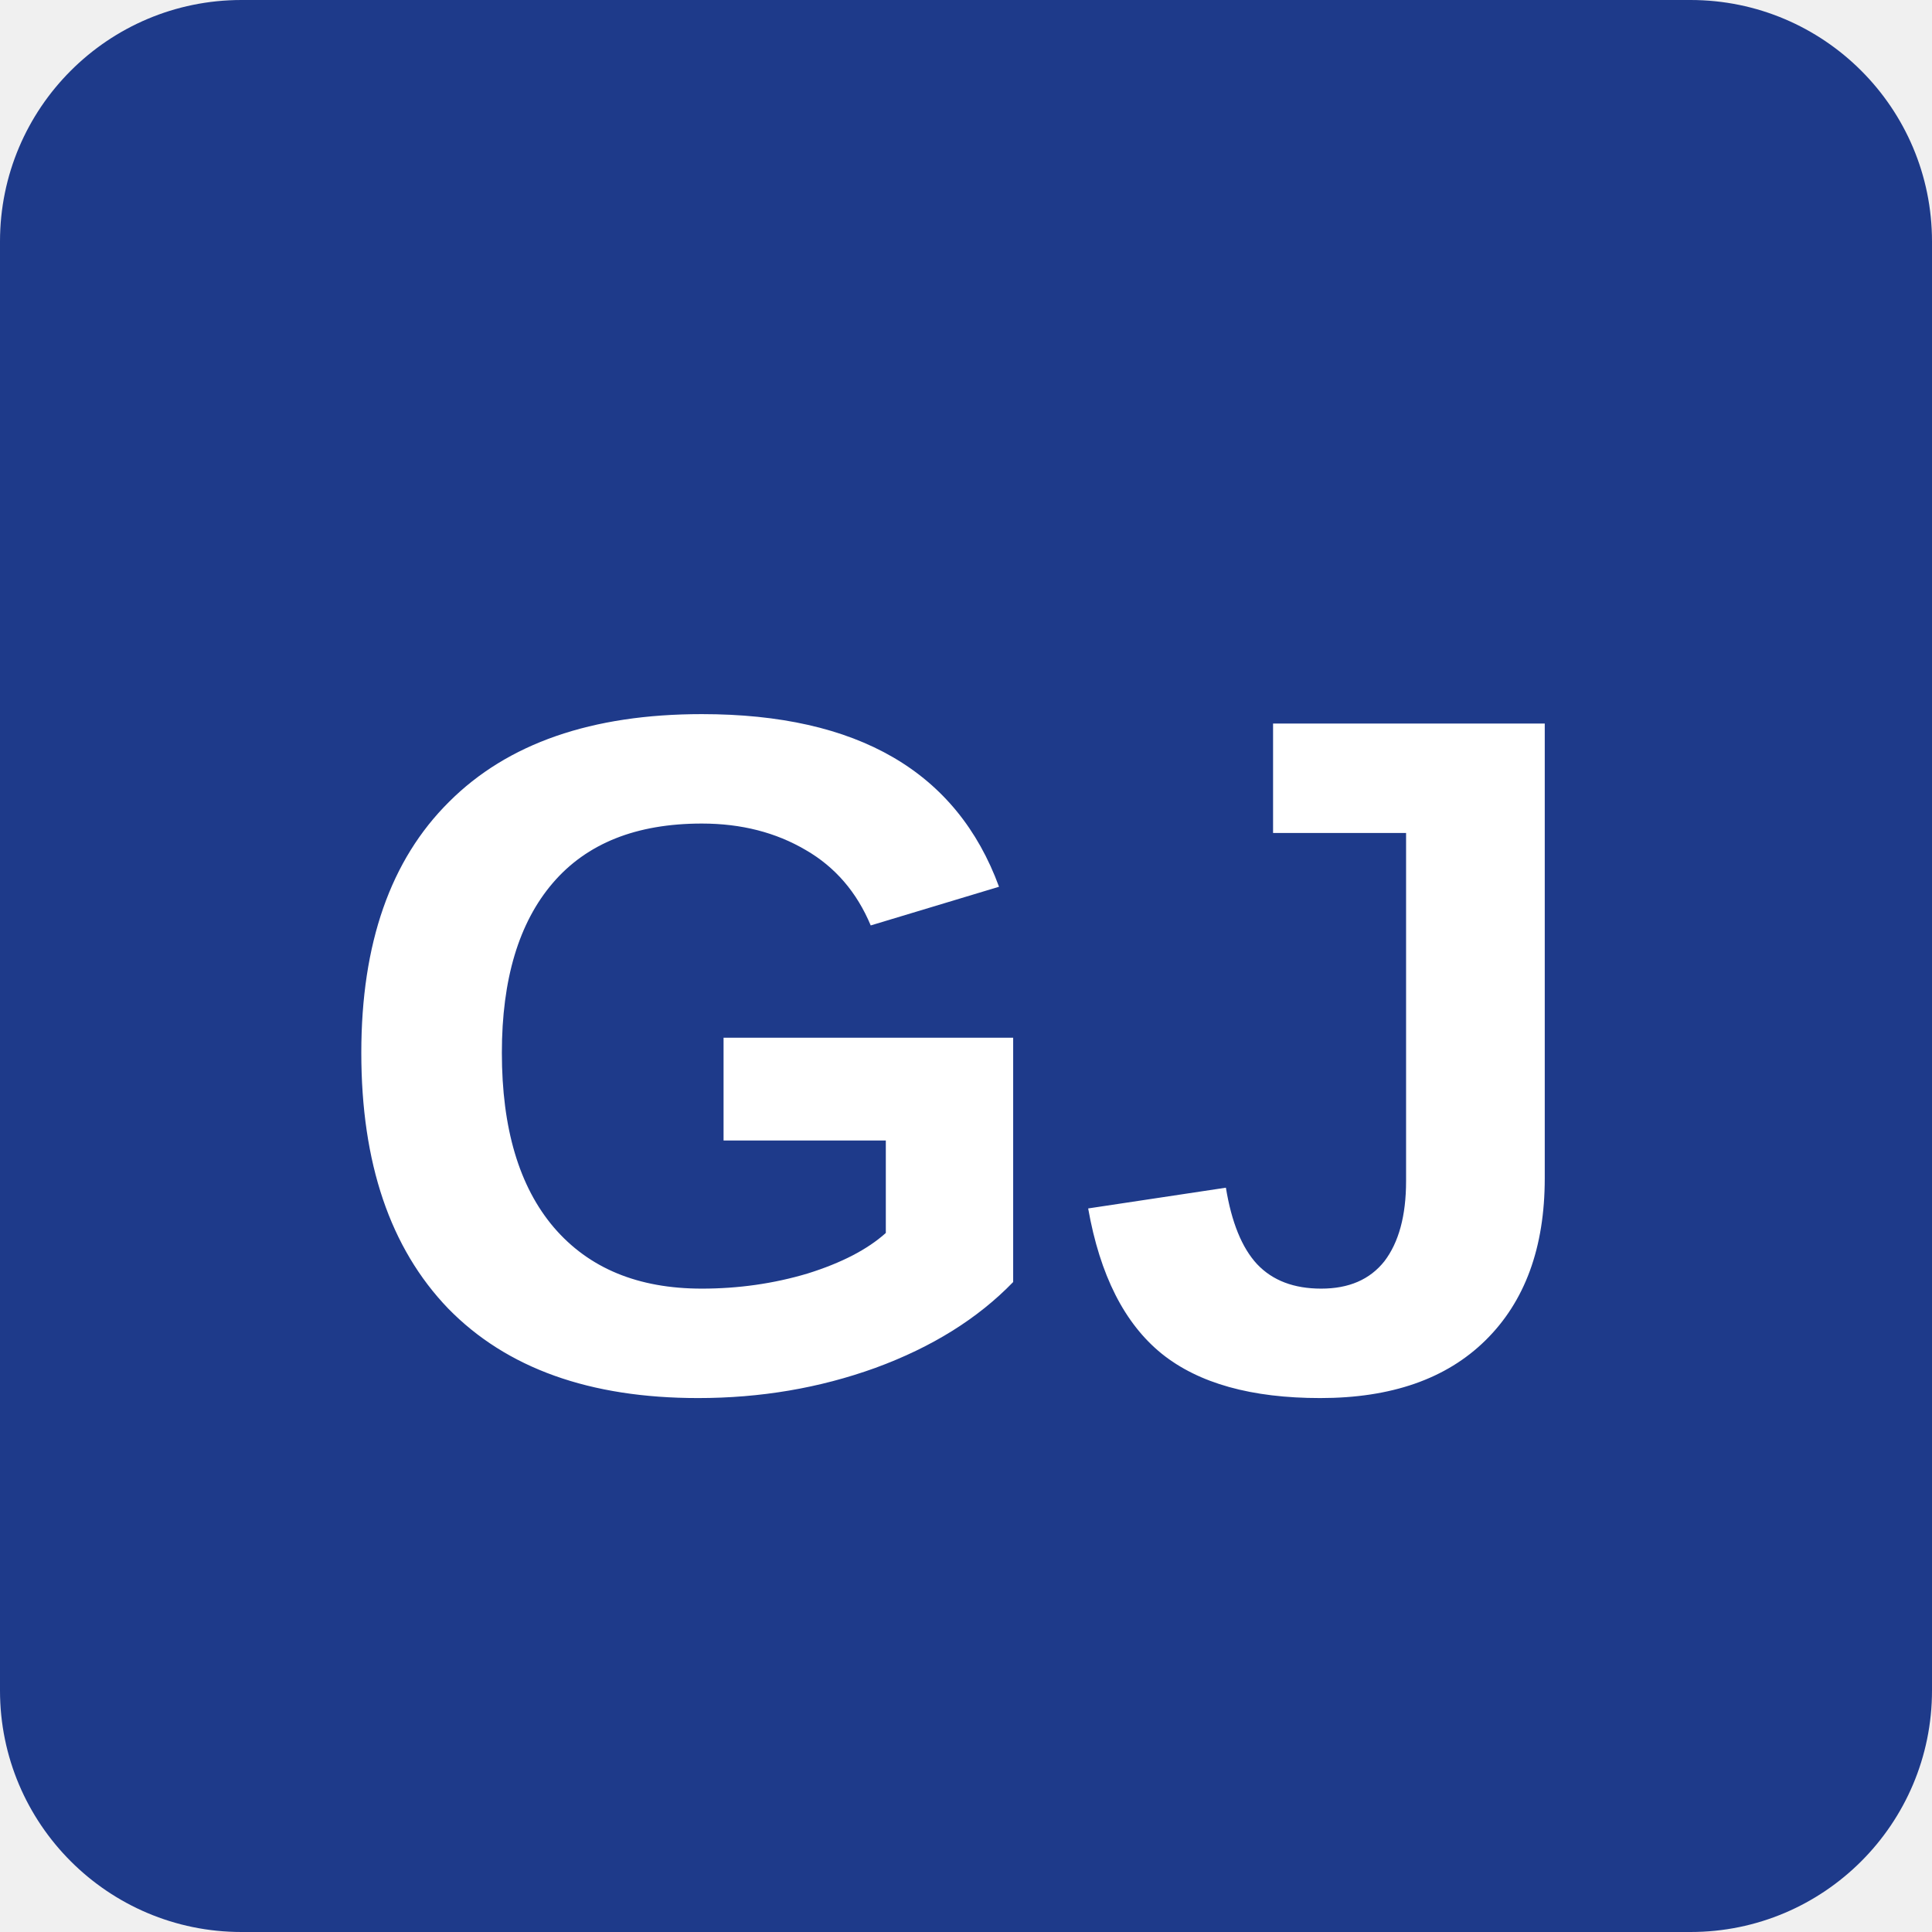
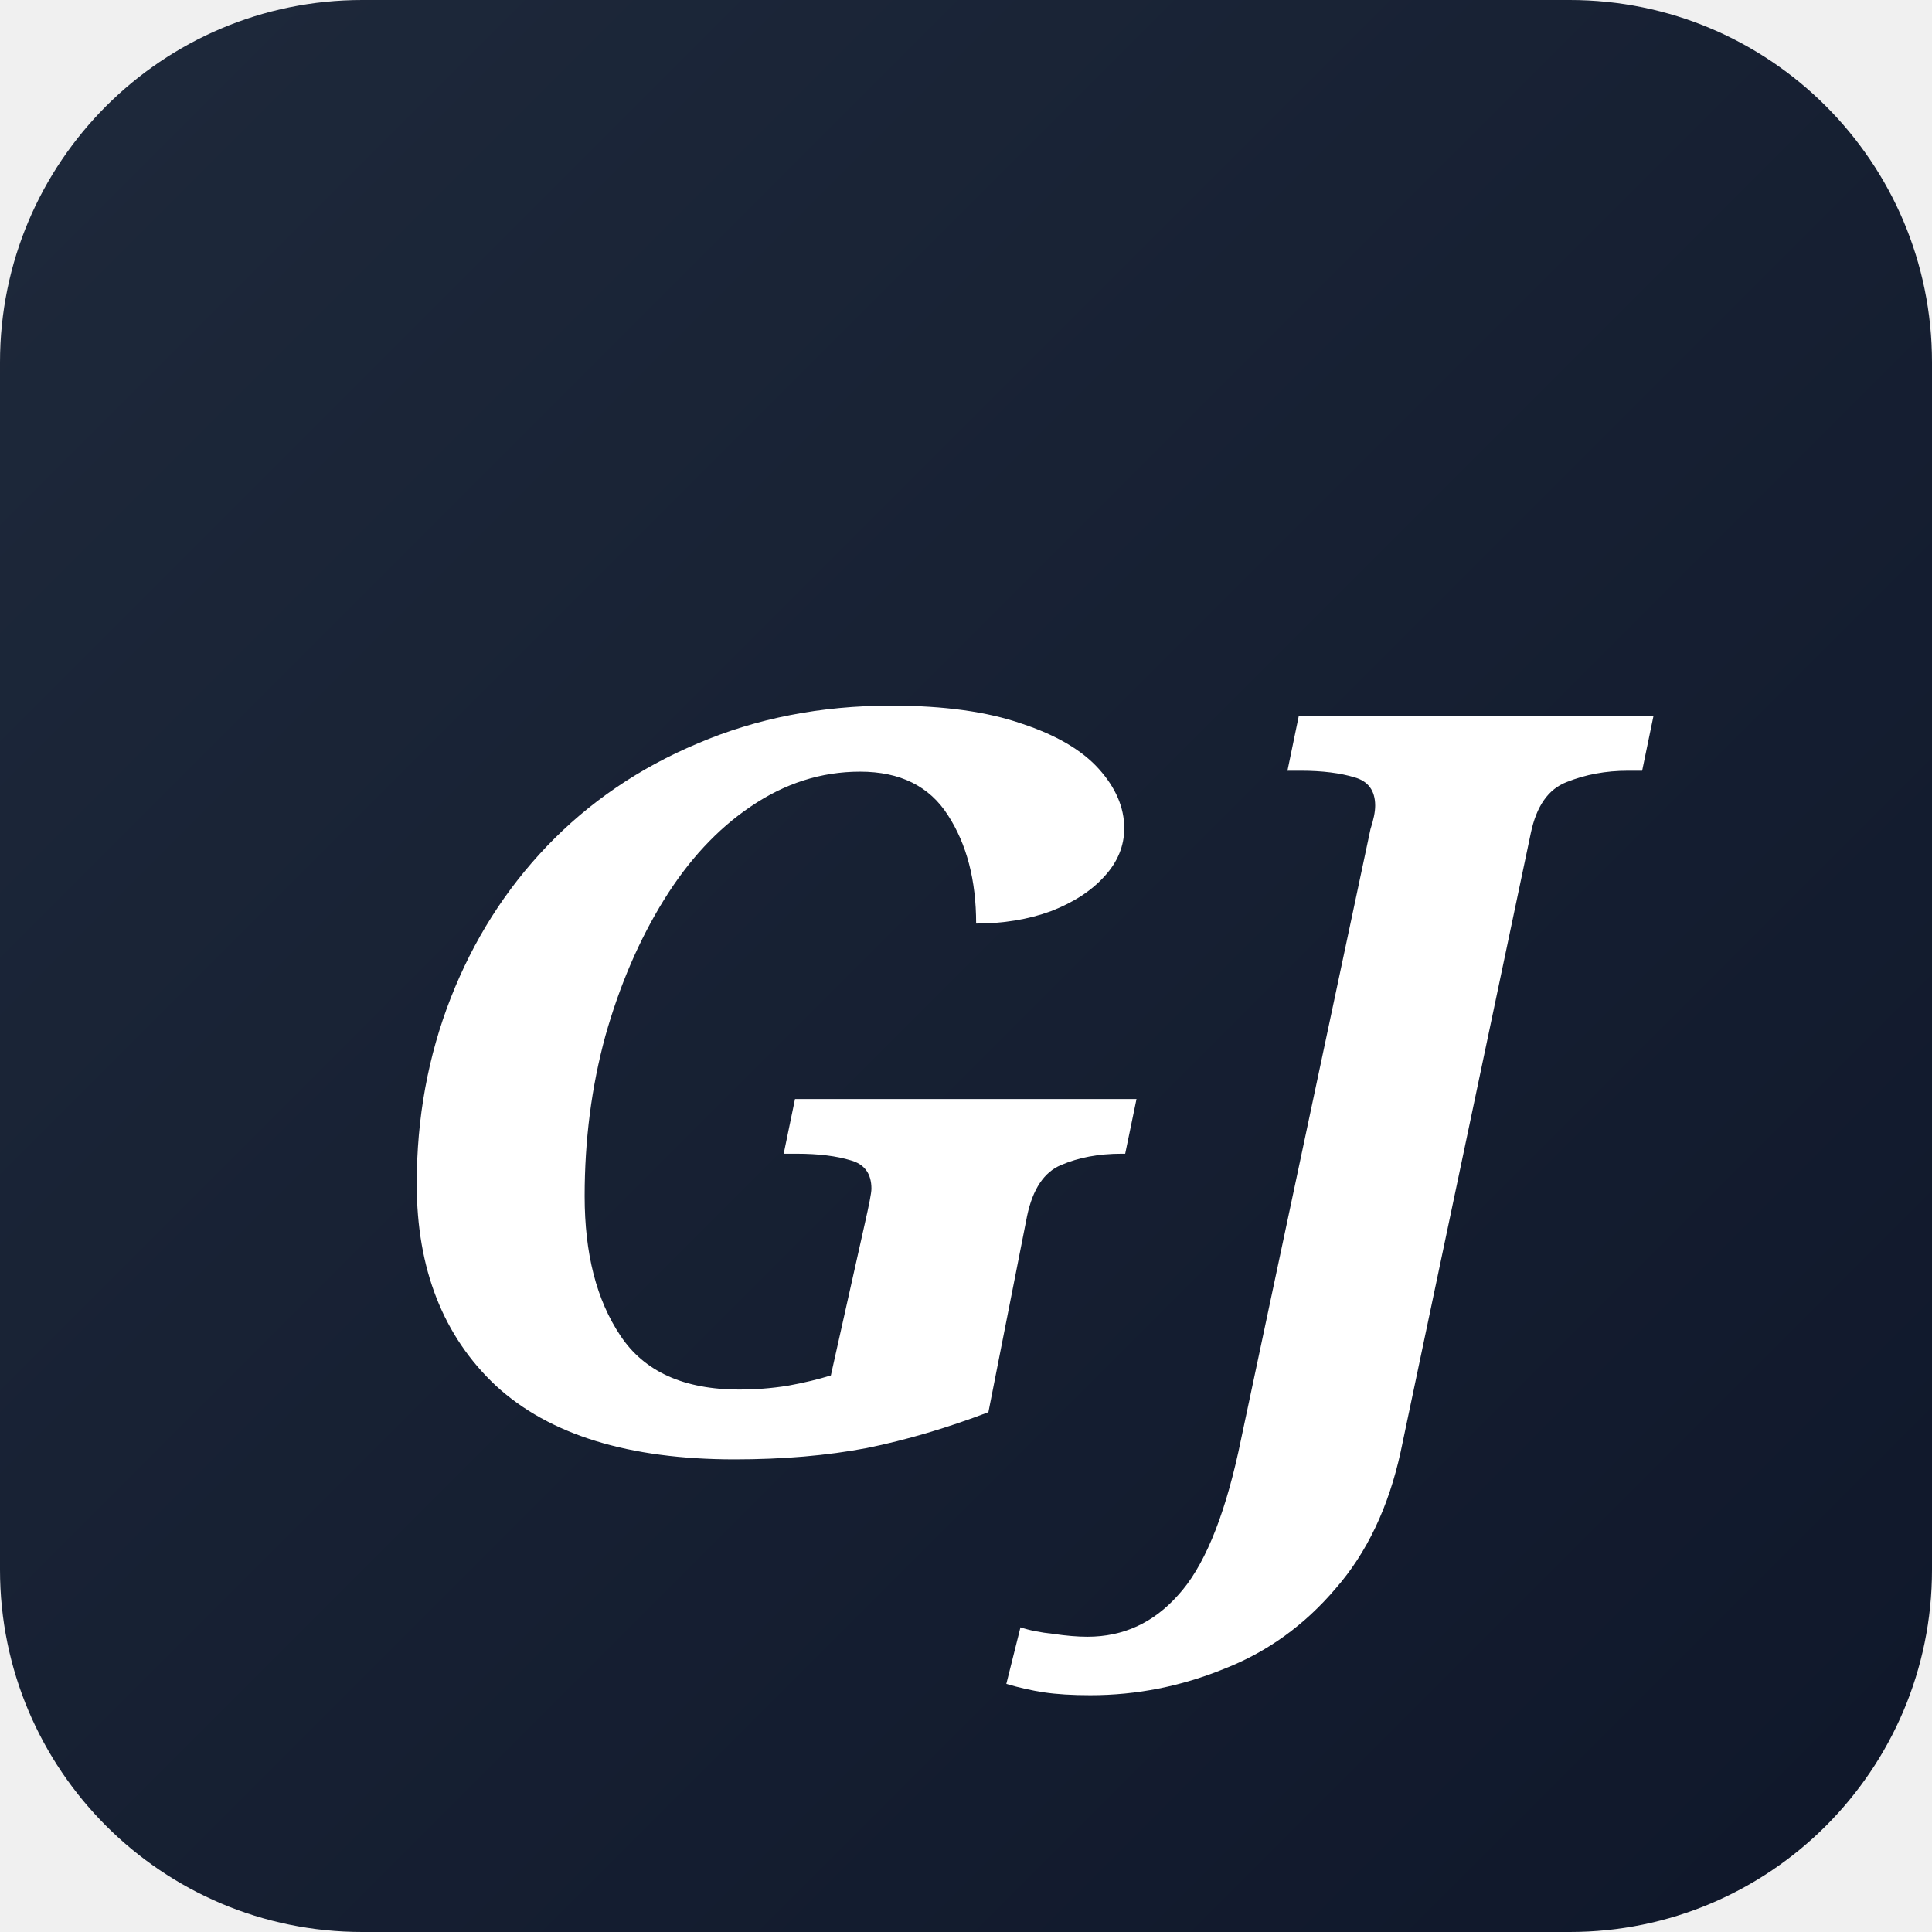
<svg xmlns="http://www.w3.org/2000/svg" viewBox="0 0 32 32">
-   <rect width="32" height="32" fill="#1e3a8a" rx="4" />
-   <text x="16" y="23" font-family="Arial, sans-serif" font-size="16" font-weight="bold" fill="white" text-anchor="middle">GJ</text>
+   <defs>
+     <linearGradient id="grad2" x1="0%" y1="0%" x2="100%" y2="100%">
+       <stop offset="0%" style="stop-color:#1e293b;stop-opacity:1" />
+       <stop offset="100%" style="stop-color:#0f172a;stop-opacity:1" />
+     </linearGradient>
+   </defs>
+   <rect width="32" height="32" fill="url(#grad2)" rx="6" />
+   <text x="16" y="24" font-family="Georgia, serif" font-size="17" font-weight="bold" font-style="italic" fill="white" text-anchor="middle">GJ</text>
</svg>
